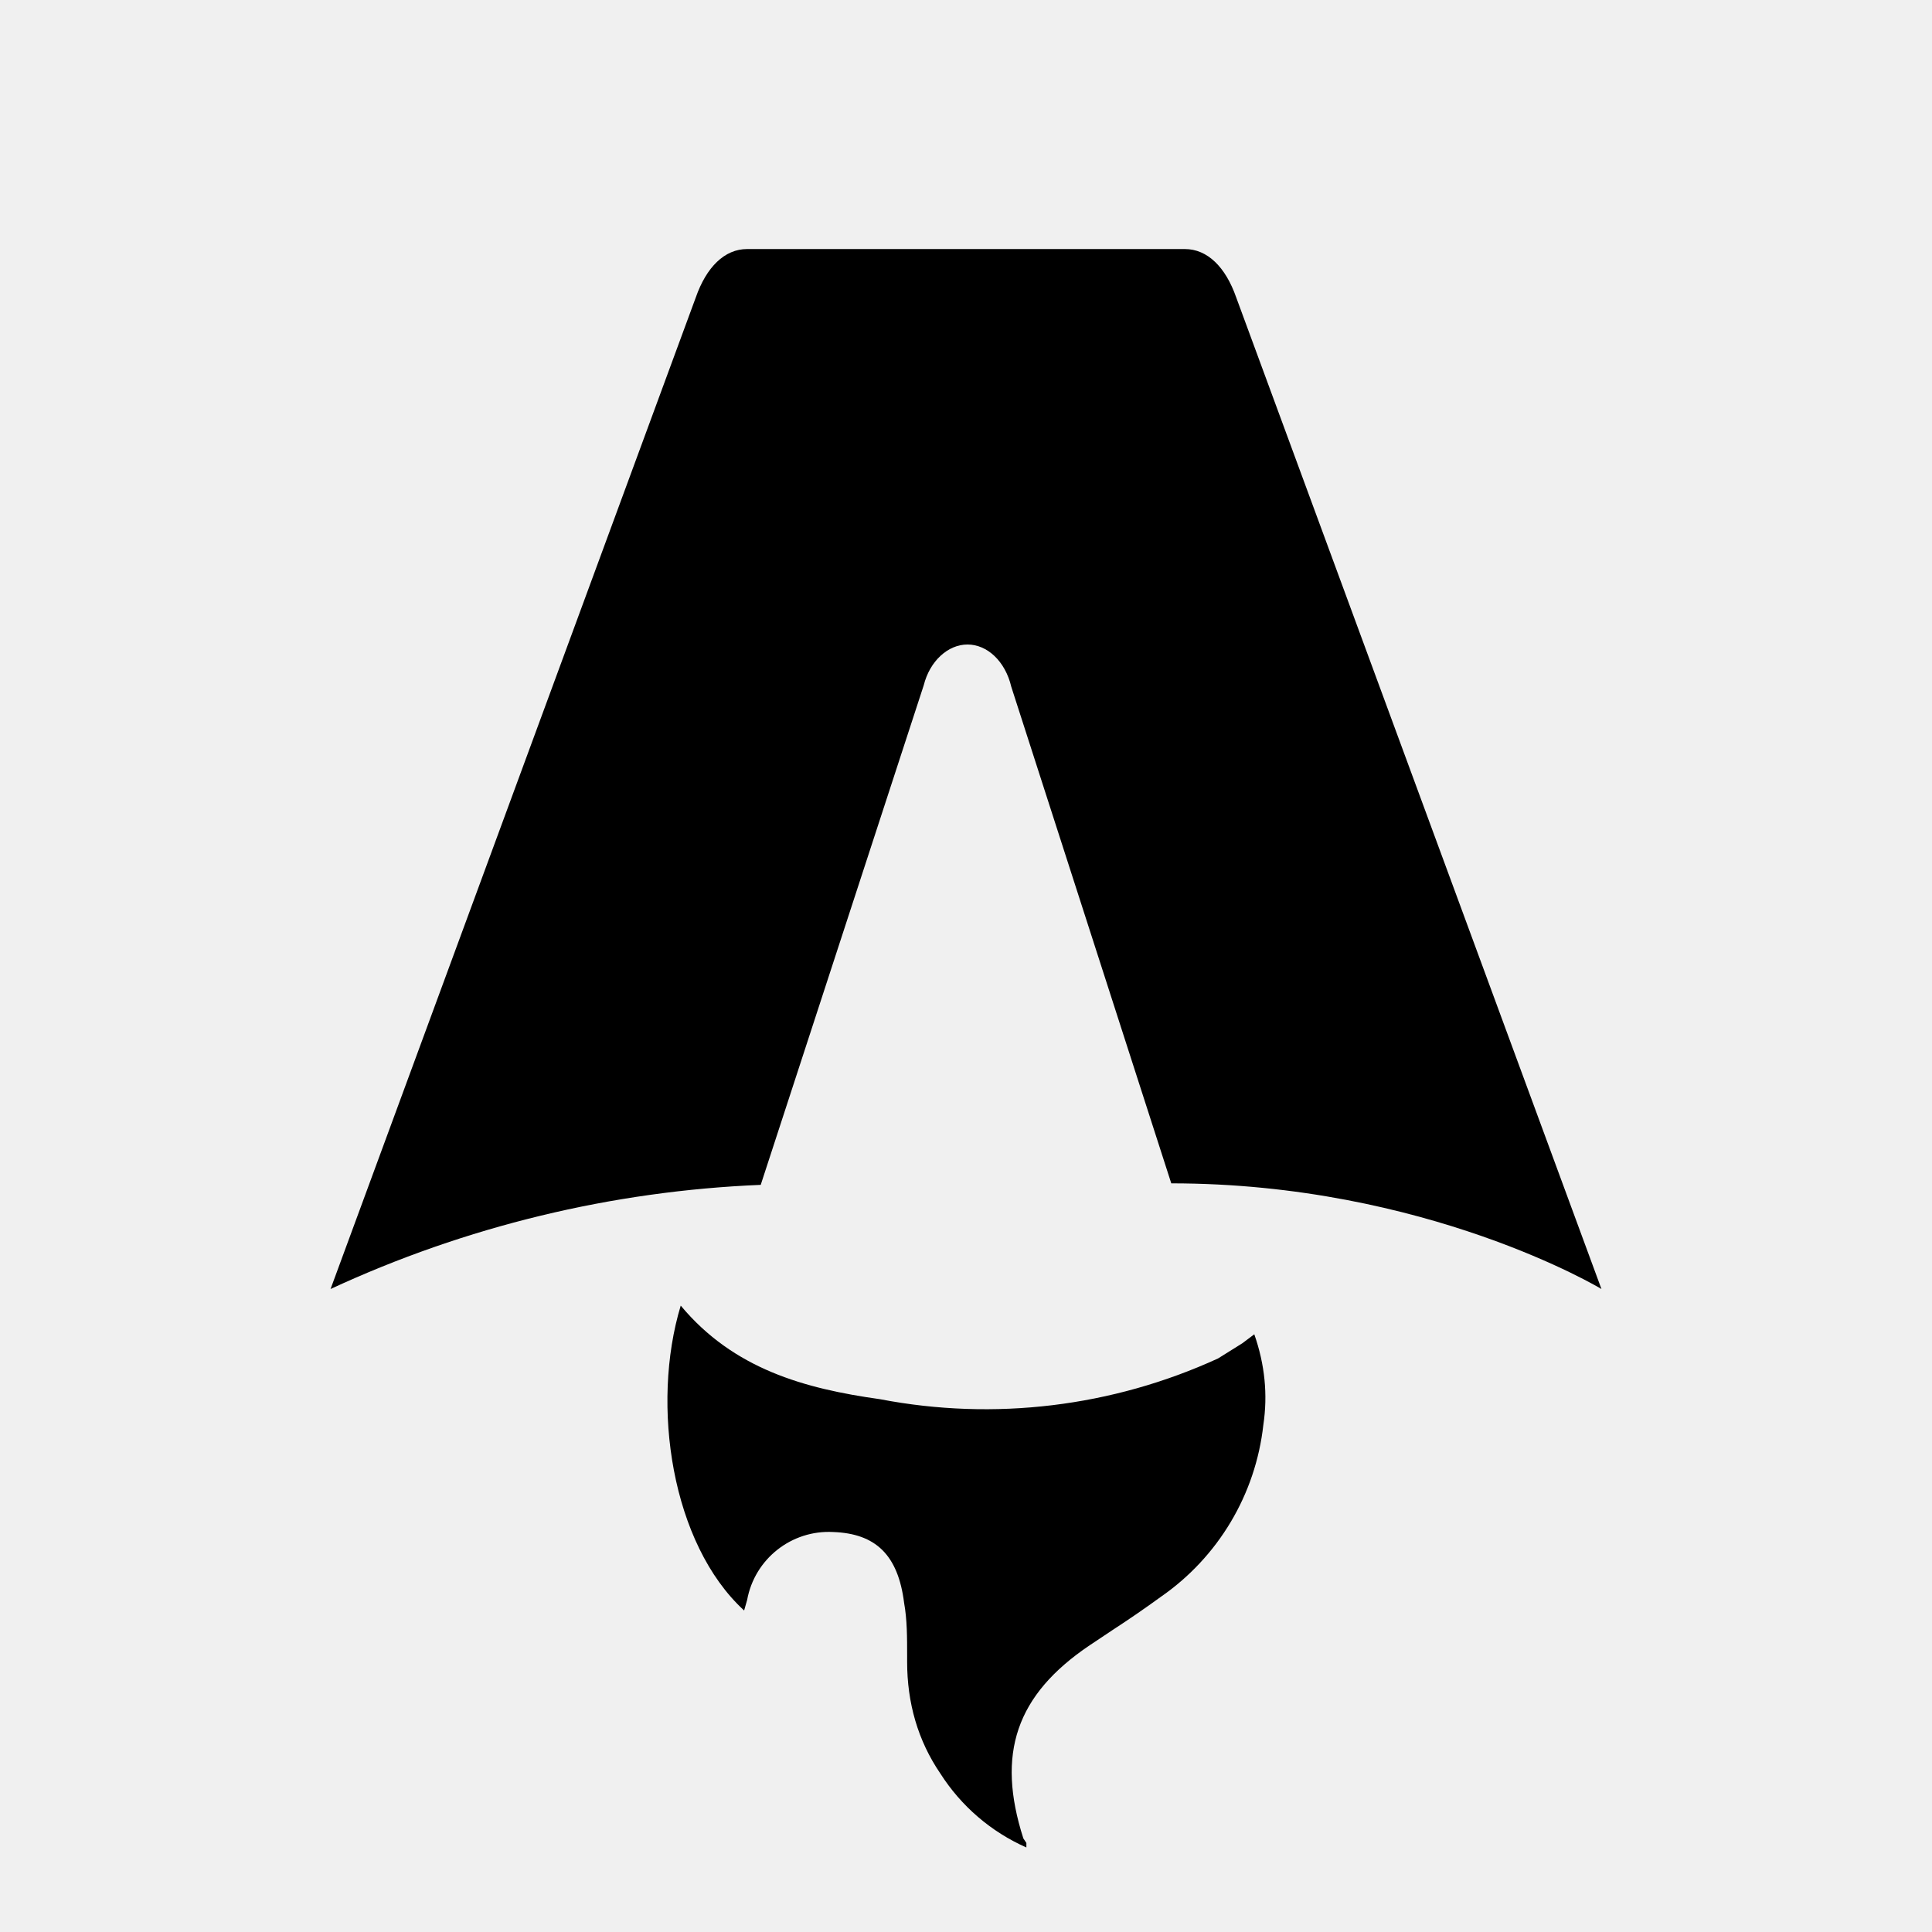
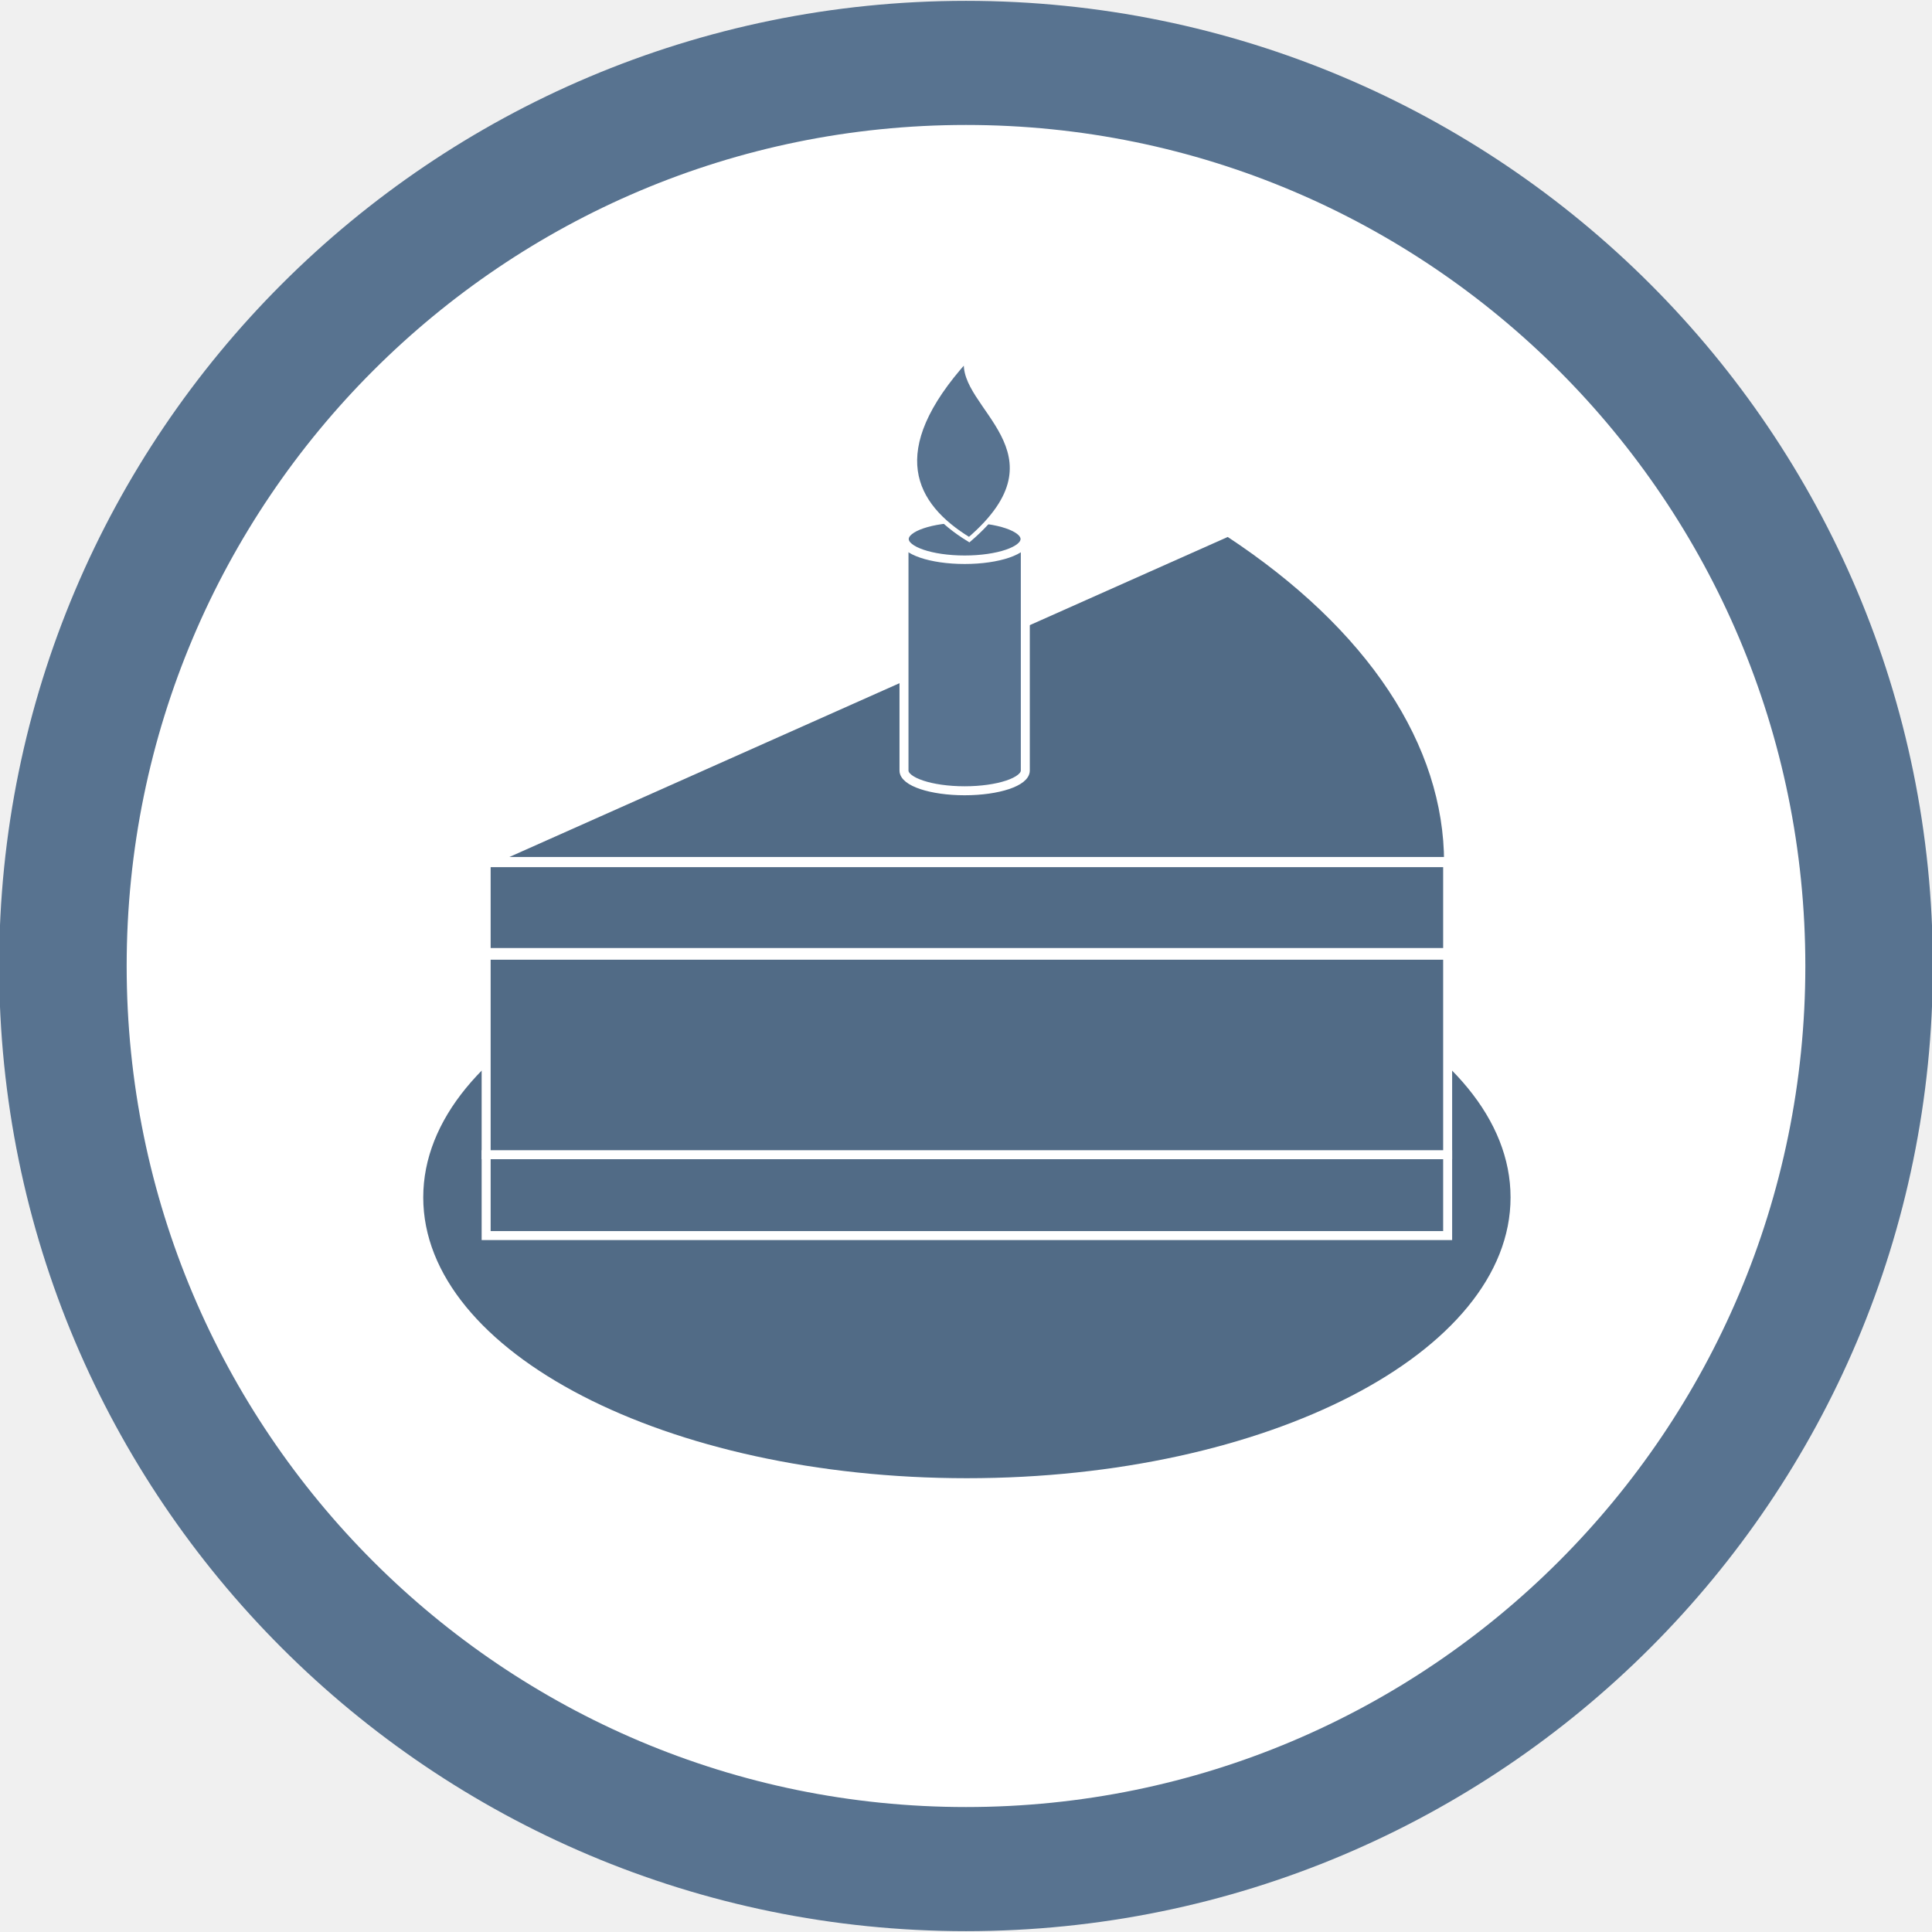
- <svg xmlns="http://www.w3.org/2000/svg" fill="none" viewBox="0 0 128 128">
-   <path d="M50.4 78.5a75.1 75.1 0 0 0-28.5 6.9l24.2-65.7c.7-2 1.9-3.2 3.4-3.2h29c1.5 0 2.7 1.2 3.4 3.2l24.2 65.7s-11.6-7-28.5-7L67 45.5c-.4-1.7-1.6-2.8-2.9-2.8-1.3 0-2.5 1.1-2.9 2.7L50.4 78.5Zm-1.1 28.2Zm-4.2-20.2c-2 6.6-.6 15.8 4.2 20.2a17.5 17.5 0 0 1 .2-.7 5.5 5.5 0 0 1 5.7-4.5c2.8.1 4.3 1.5 4.7 4.7.2 1.1.2 2.3.2 3.5v.4c0 2.7.7 5.2 2.2 7.4a13 13 0 0 0 5.7 4.9v-.3l-.2-.3c-1.8-5.6-.5-9.5 4.4-12.8l1.5-1a73 73 0 0 0 3.2-2.2 16 16 0 0 0 6.8-11.4c.3-2 .1-4-.6-6l-.8.6-1.6 1a37 37 0 0 1-22.4 2.7c-5-.7-9.7-2-13.2-6.2Z" />
-   <style>
-         path { fill: #000; }
-         @media (prefers-color-scheme: dark) {
-             path { fill: #FFF; }
-         }
-     </style>
+ <svg xmlns="http://www.w3.org/2000/svg" version="1.0" width="430" height="430" id="svg23695">
+   <defs id="defs23697" />
+   <g id="layer1">
+     <path d="M 738 411 A 182 187 0 1 1  374,411 A 182 187 0 1 1  738 411 z" transform="matrix(1.104396,0,0,1.074866,-399.0439,-226.77)" style="opacity:1;fill:#ffffff;fill-opacity:1;fill-rule:nonzero;stroke:#587390;stroke-width:25.699;stroke-linecap:butt;stroke-linejoin:miter;stroke-miterlimit:4;stroke-dasharray:none;stroke-dashoffset:0;stroke-opacity:1" id="path2252" />
+     <path d="M 723,312.5 A 218,74.5 0 0 1 673.328,359.841 L 505,312.5 z" transform="matrix(0.9844037,0,0,-1.559298,-389.5239,679.2807)" style="opacity:1;fill:#516b86;fill-opacity:1;fill-rule:nonzero;stroke:#ffffff;stroke-width:1.614;stroke-linecap:butt;stroke-linejoin:miter;stroke-miterlimit:4;stroke-dasharray:none;stroke-dashoffset:0;stroke-opacity:1" id="path9060" />
+     <rect width="27" height="60.6" rx="13.5" ry="4.5" x="201.2" y="115.4" style="opacity:1;fill:#587390;fill-opacity:1;fill-rule:nonzero;stroke:#ffffff;stroke-width:2;stroke-linecap:butt;stroke-linejoin:miter;stroke-miterlimit:4;stroke-dasharray:none;stroke-dashoffset:0;stroke-opacity:1" id="rect11973" />
+     <path d="M 563.36 316.61 A 9.19 3.51 0 1 1  544.98,316.61 A 9.19 3.51 0 1 1  563.36 316.61 z" transform="matrix(1.468988,0,0,1.31339,-599.3691,-295.8625)" style="opacity:1;fill:#587390;fill-opacity:1;fill-rule:nonzero;stroke:#ffffff;stroke-width:1.44;stroke-linecap:butt;stroke-linejoin:miter;stroke-miterlimit:4;stroke-dasharray:none;stroke-dashoffset:0;stroke-opacity:1" id="path12950" />
+     <path d="M 662.8 437.9 A 114.8 25.1 0 1 1  433.2,437.9 A 114.8 25.1 0 1 1  662.8 437.9 z" transform="matrix(1.054007,0,0,2.49004,-362.3958,-823.8884)" style="opacity:1;fill:#516b86;fill-opacity:1;fill-rule:nonzero;stroke:none;stroke-width:1.235;stroke-linecap:butt;stroke-linejoin:miter;stroke-miterlimit:4;stroke-dasharray:none;stroke-dashoffset:0;stroke-opacity:1" id="path6139" />
+     <rect width="214" height="18" x="108.2" y="257" style="opacity:1;fill:#516b86;fill-opacity:1;fill-rule:nonzero;stroke:#ffffff;stroke-width:2;stroke-linecap:butt;stroke-linejoin:miter;stroke-miterlimit:4;stroke-dasharray:none;stroke-dashoffset:0;stroke-opacity:1" id="rect7110" />
+     <rect width="214" height="20" x="108.2" y="192" style="opacity:1;fill:#516b86;fill-opacity:1;fill-rule:nonzero;stroke:#ffffff;stroke-width:2;stroke-linecap:butt;stroke-linejoin:miter;stroke-miterlimit:4;stroke-dasharray:none;stroke-dashoffset:0;stroke-opacity:1" id="rect7112" />
+     <path d="M 215.113,79.95 C 196.616,100.404 203.177,112.439 215.713,120.1 C 238.409,100.611 213.193,90.435 215.113,79.95 z " style="fill:#587390;fill-opacity:1;fill-rule:evenodd;stroke:#ffffff;stroke-width:1px;stroke-linecap:butt;stroke-linejoin:miter;stroke-opacity:1" id="path16830" />
+     <rect width="214" height="44.4" x="108.2" y="212.6" style="opacity:1;fill:#516b86;fill-opacity:1;fill-rule:nonzero;stroke:#ffffff;stroke-width:2;stroke-linecap:butt;stroke-linejoin:miter;stroke-miterlimit:4;stroke-dasharray:none;stroke-dashoffset:0;stroke-opacity:1" id="rect21711" />
+   </g>
</svg>
